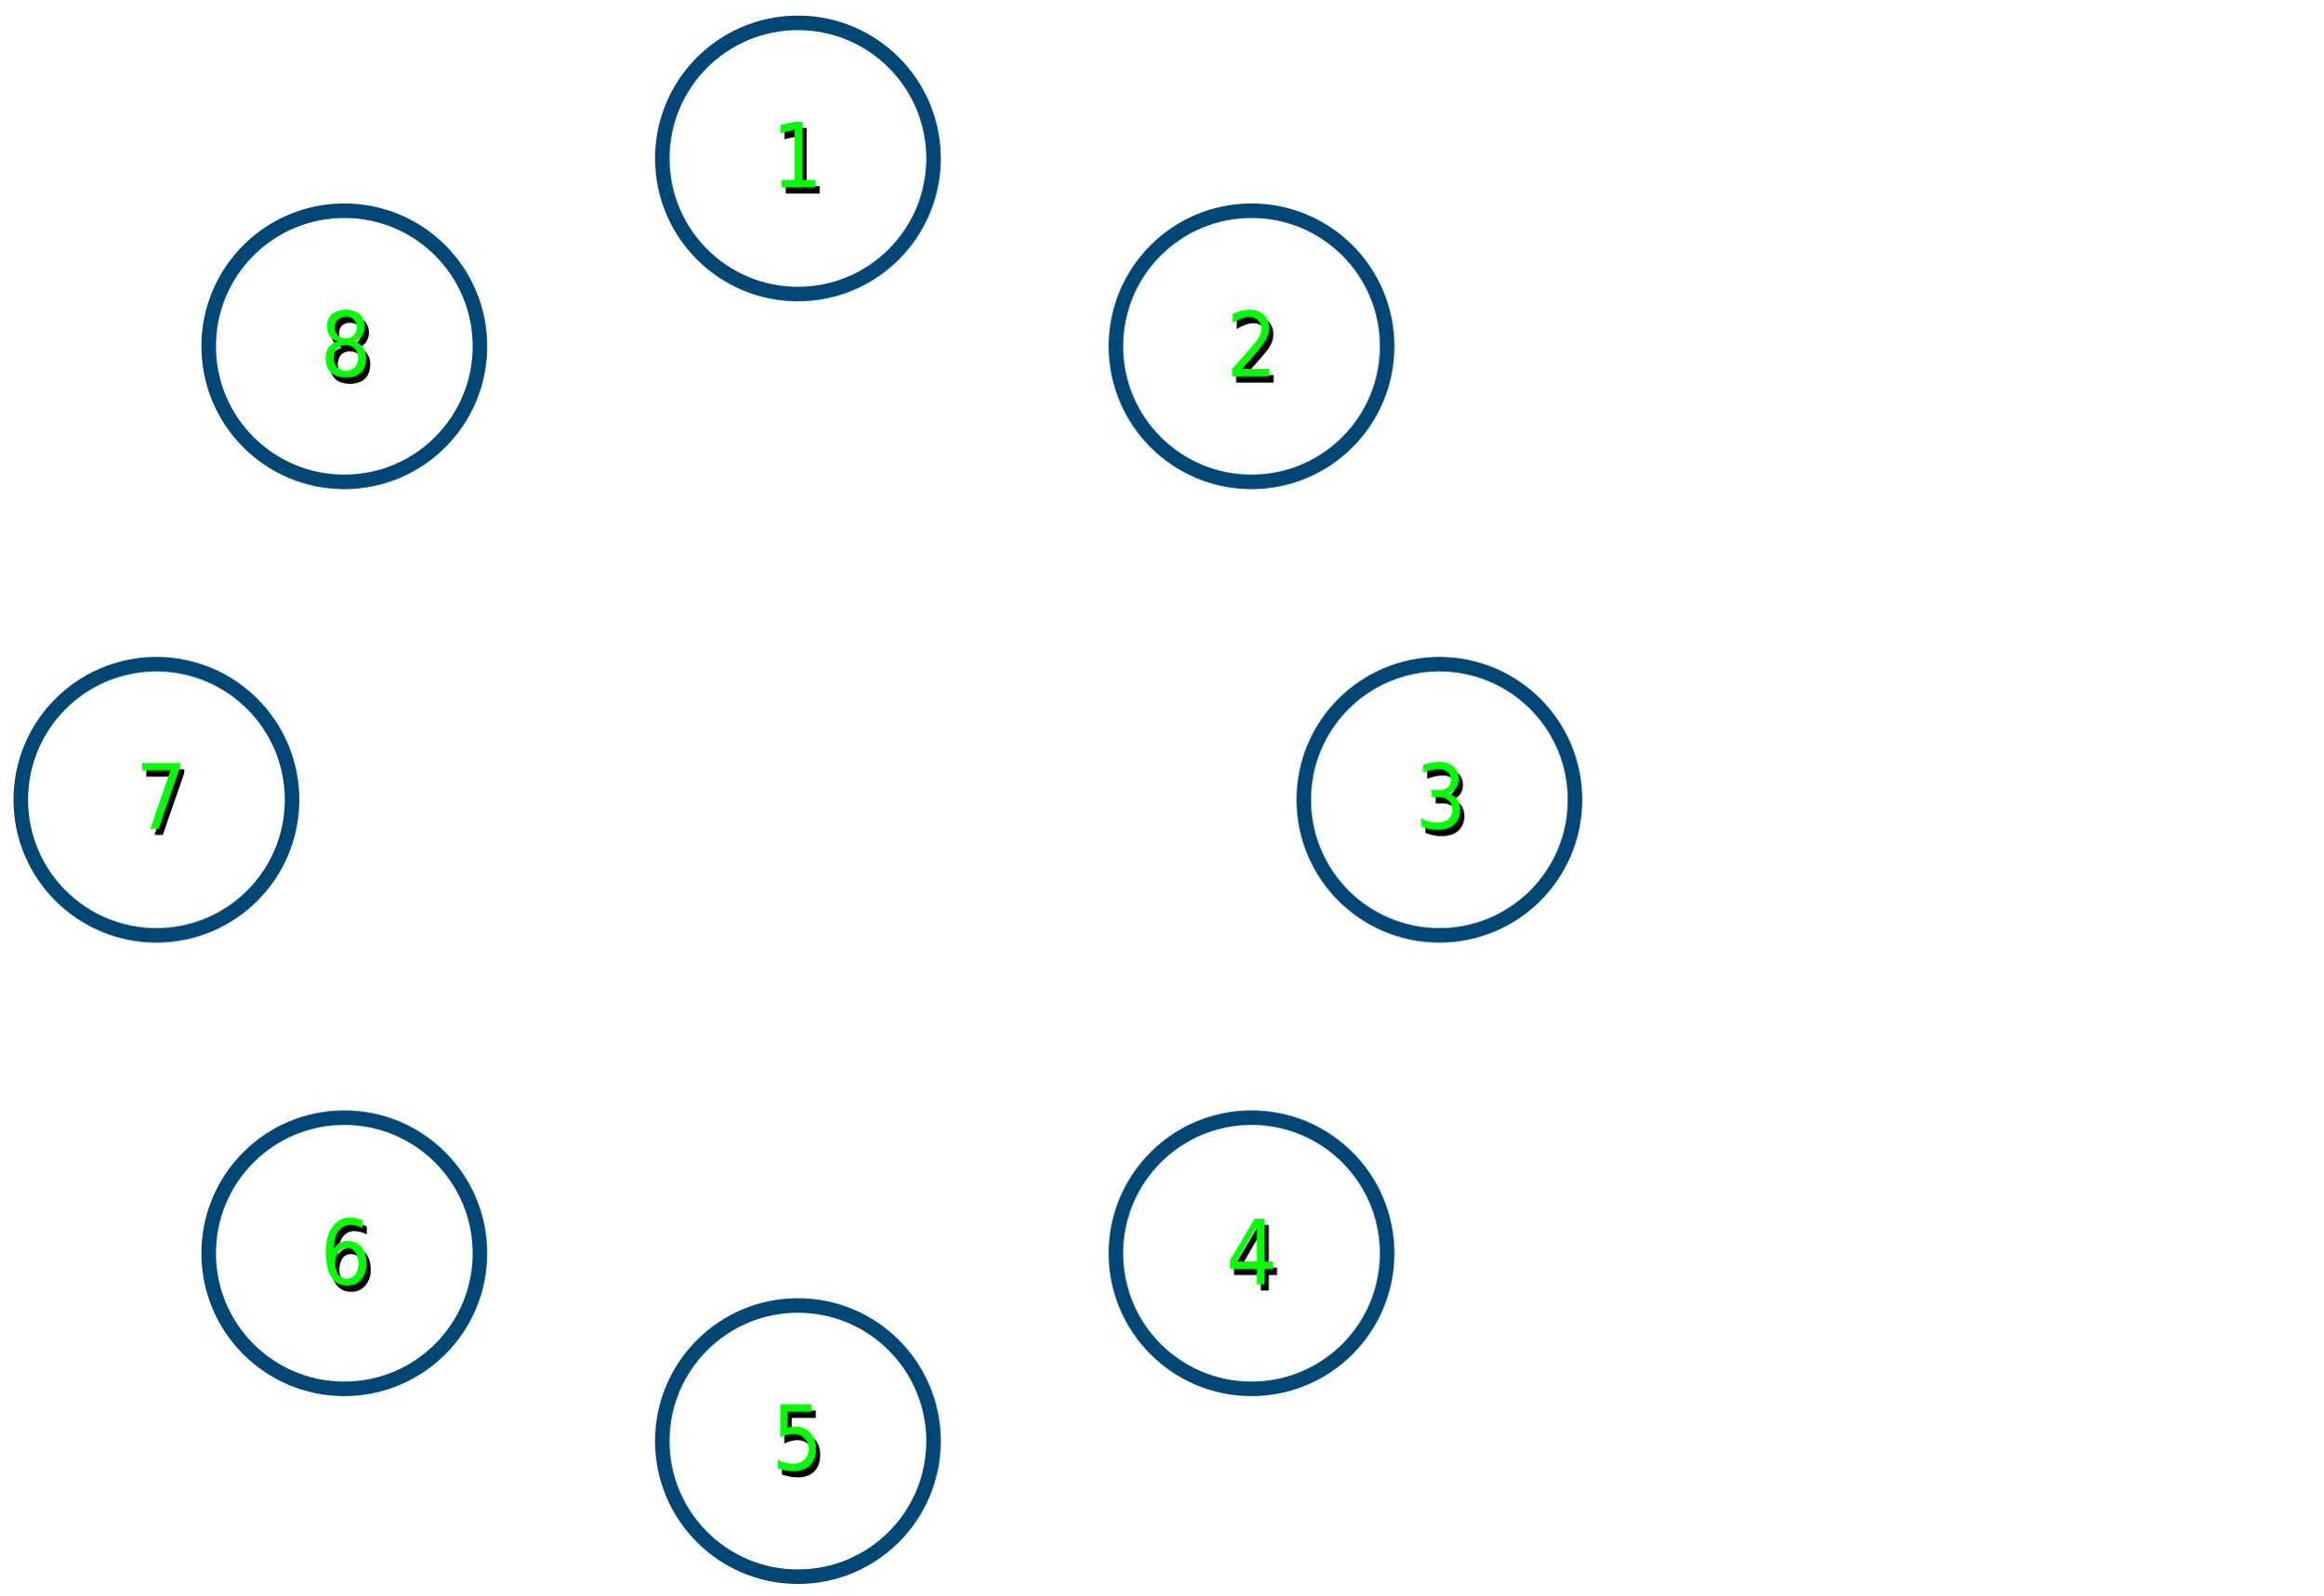
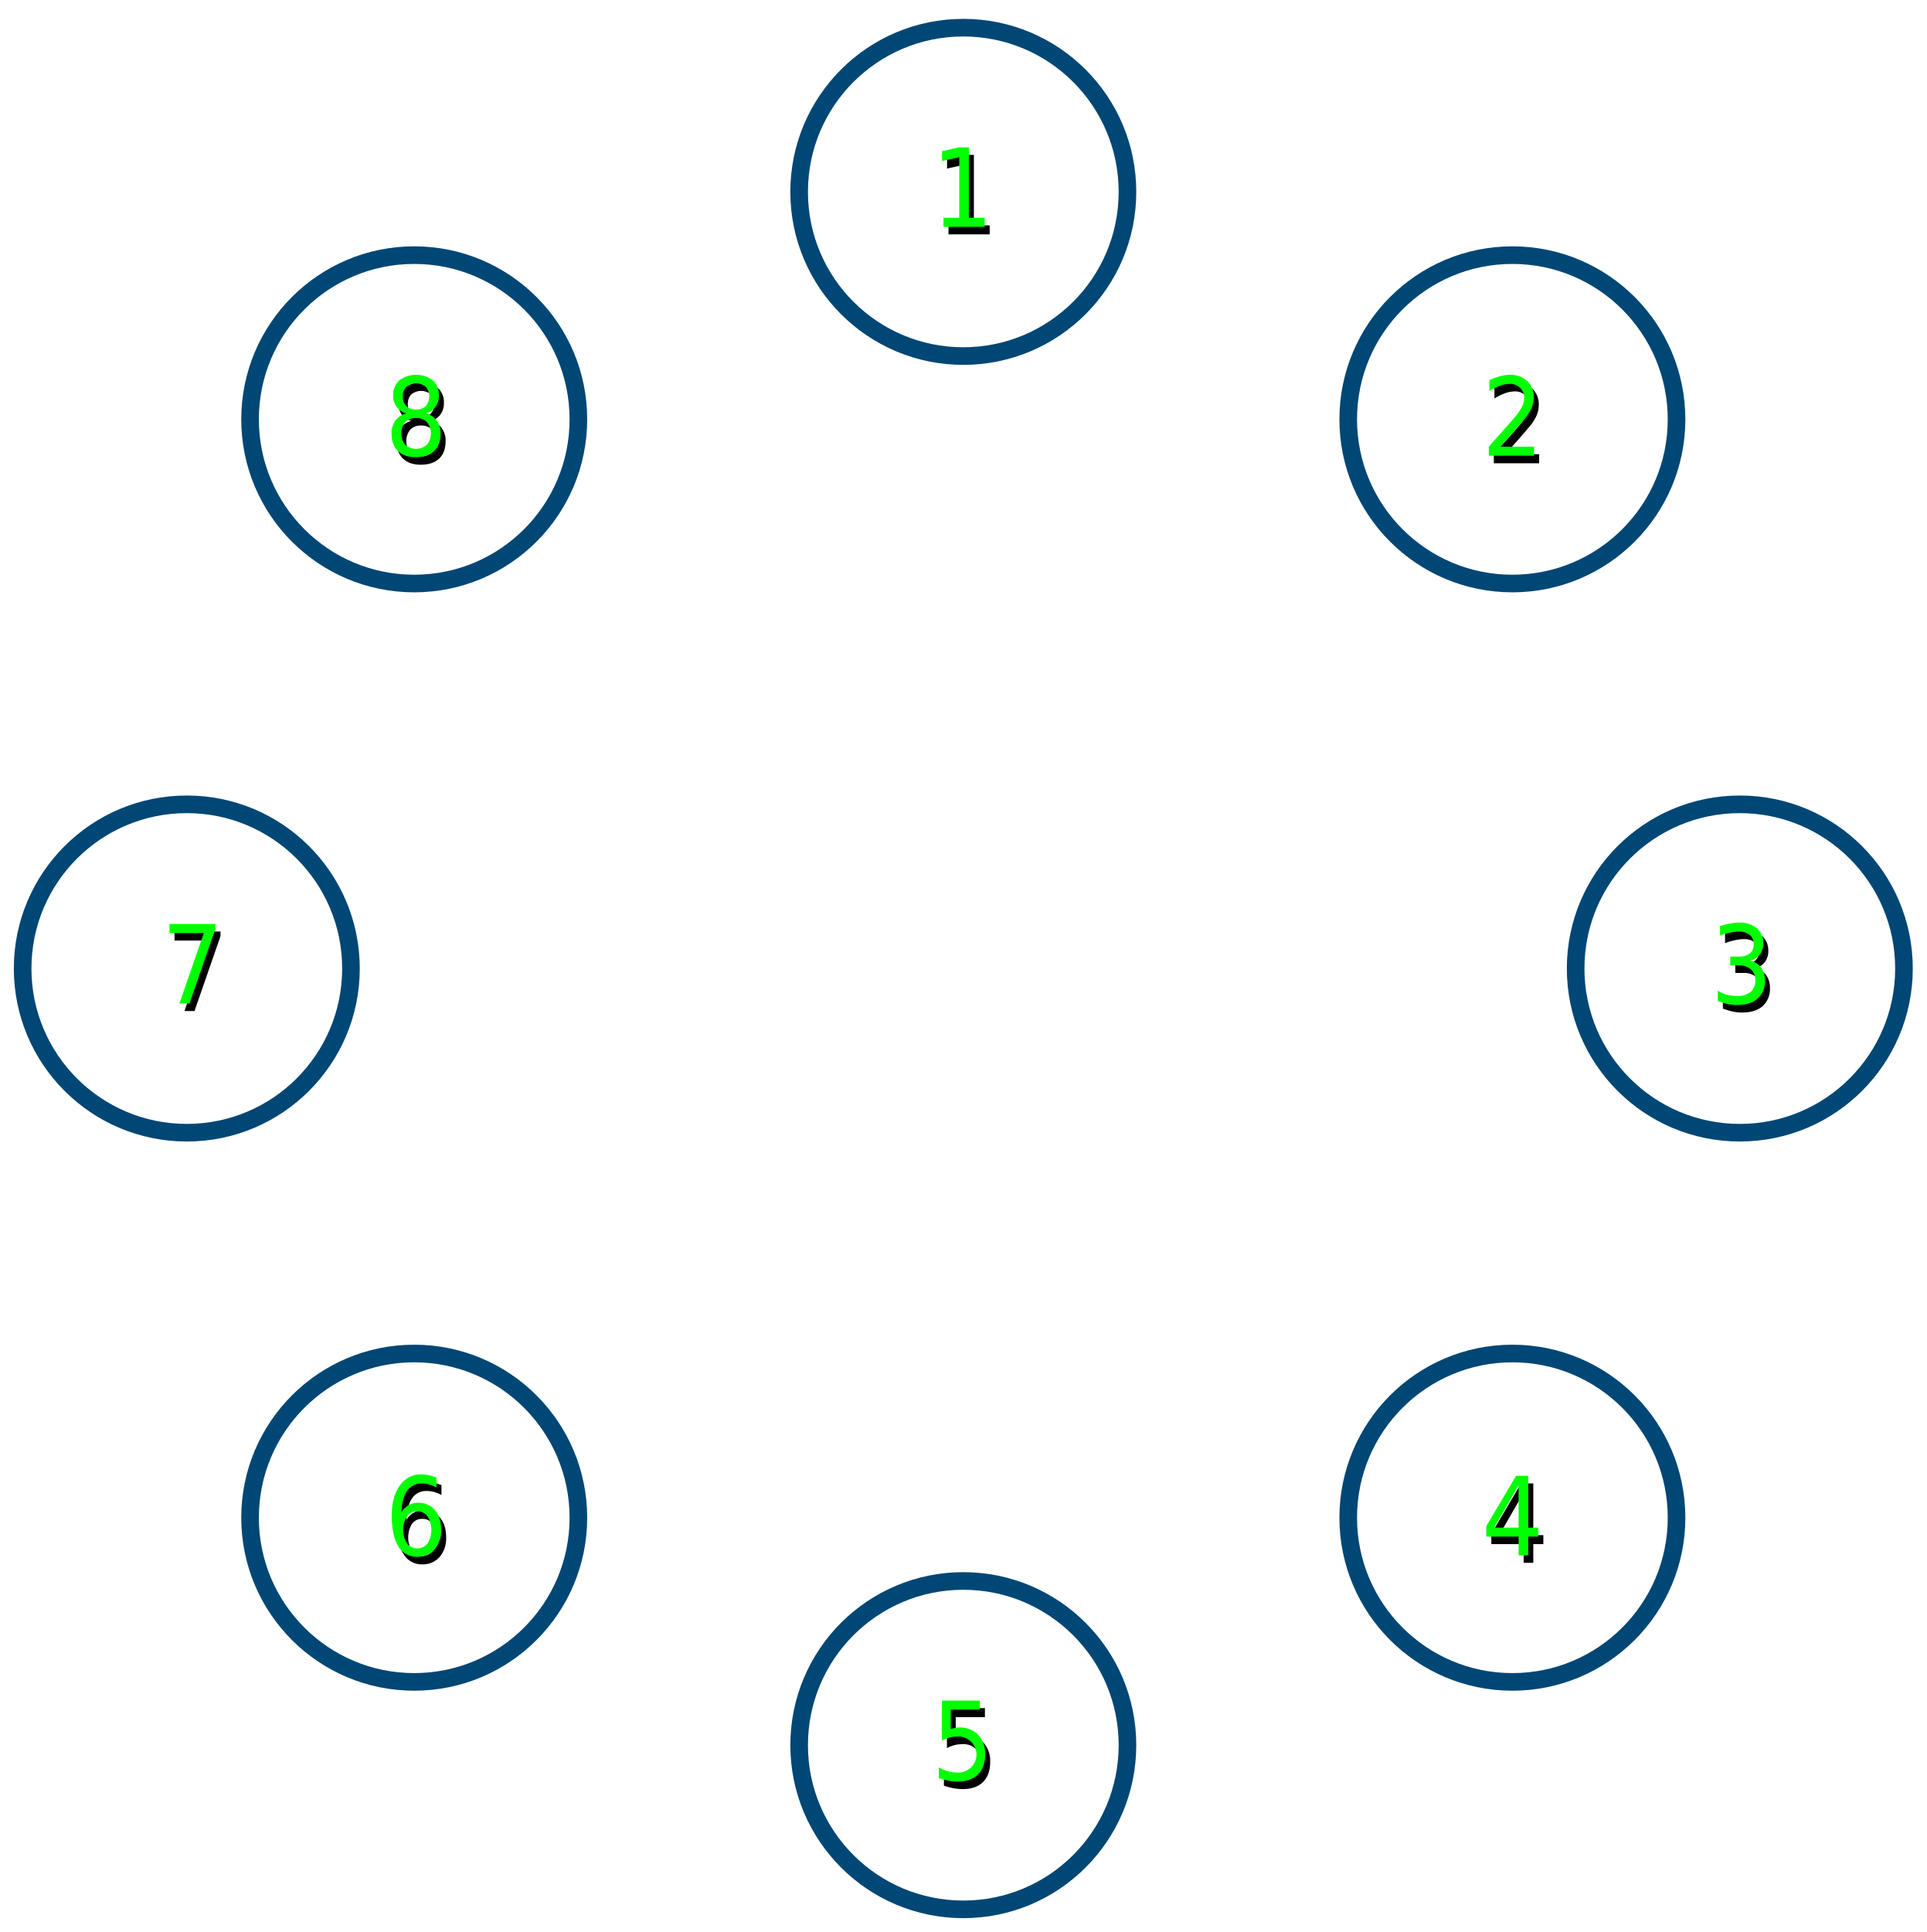
- <svg xmlns="http://www.w3.org/2000/svg" viewBox="0 0 1118 768">
-   <g>
-     <path d="M378.12,89.56h6.28V65.47L377.54,67V63.1l6.82-1.53h3.85v28h6.28v3.6H378.12Z" />
-     <path d="M377.48,679h15.11v3.59H381v7.75a11,11,0,0,1,1.69-.48,9.38,9.38,0,0,1,1.68-.16,10,10,0,0,1,7.54,2.9,10.88,10.88,0,0,1,2.78,7.85q0,5.1-2.85,7.93t-8.06,2.82a19.84,19.84,0,0,1-3.65-.34,27.33,27.33,0,0,1-3.84-1v-4.3a13.79,13.79,0,0,0,3.54,1.54,14.33,14.33,0,0,0,3.86.51,7.16,7.16,0,1,0,0-14.3,12.92,12.92,0,0,0-3.08.38,14.51,14.51,0,0,0-3.12,1.19Z" />
-     <path d="M164.57,167.33a6.77,6.77,0,0,1-3.85-2.56,7.53,7.53,0,0,1-1.38-4.59,7.69,7.69,0,0,1,2.43-6,11.17,11.17,0,0,1,13.31,0,7.72,7.72,0,0,1,2.42,6,7.53,7.53,0,0,1-1.38,4.59,6.79,6.79,0,0,1-3.83,2.56,7.56,7.56,0,0,1,4.33,2.82,8.37,8.37,0,0,1,1.55,5.12q0,4.59-2.53,7t-7.22,2.46q-4.69,0-7.23-2.46t-2.52-7a8.31,8.31,0,0,1,1.56-5.12A7.59,7.59,0,0,1,164.57,167.33Zm3.85,1.82a5.75,5.75,0,0,0-4.32,1.63,7.23,7.23,0,0,0,0,9,6.54,6.54,0,0,0,8.65,0,7.18,7.18,0,0,0,0-9A5.78,5.78,0,0,0,168.42,169.15Zm-5.25-8.57a4.79,4.79,0,0,0,5.25,5.21,5.26,5.26,0,0,0,3.87-1.38,5.94,5.94,0,0,0,0-7.66,5.3,5.3,0,0,0-3.87-1.37,5.24,5.24,0,0,0-3.87,1.37A5.18,5.18,0,0,0,163.17,160.58Z" />
-     <path d="M599.53,180.56h13.41v3.59h-18v-3.59q2.18-2.52,6-6.76c2.53-2.83,4.11-4.65,4.76-5.47a19.54,19.54,0,0,0,2.57-3.91,7.44,7.44,0,0,0,.73-3.14,5.53,5.53,0,0,0-1.58-4.1,5.61,5.61,0,0,0-4.15-1.59,11.51,11.51,0,0,0-3.81.7,21.68,21.68,0,0,0-4.29,2.11v-4.31a29.69,29.69,0,0,1,4.34-1.57,14.85,14.85,0,0,1,3.7-.53,9.89,9.89,0,0,1,7,2.46A8.54,8.54,0,0,1,612.8,161a10.32,10.32,0,0,1-.66,3.69,18.16,18.16,0,0,1-2.39,4.11q-.5.62-3,3.55Z" />
-     <path d="M176.52,590.36v3.9a14.14,14.14,0,0,0-2.92-1.17,11.41,11.41,0,0,0-2.92-.4,6.66,6.66,0,0,0-5.82,2.86q-2,2.85-2.28,8.63a8,8,0,0,1,2.81-2.82,7.25,7.25,0,0,1,3.73-1,8.47,8.47,0,0,1,6.78,2.89c1.66,1.92,2.48,4.54,2.48,7.86a11.38,11.38,0,0,1-2.59,7.81,8.76,8.76,0,0,1-6.91,2.94,8.35,8.35,0,0,1-7.53-4.2q-2.59-4.2-2.6-12.18,0-7.49,3.2-11.94a10,10,0,0,1,8.59-4.46,14.11,14.11,0,0,1,2.92.32A19.36,19.36,0,0,1,176.52,590.36Zm-7.64,13.4a4.89,4.89,0,0,0-4.09,2,10.37,10.37,0,0,0,0,10.78,5.25,5.25,0,0,0,8.21,0,10.37,10.37,0,0,0,0-10.78A4.92,4.92,0,0,0,168.88,603.76Z" />
-     <path d="M605.77,589.67h4.85v20.58h4v3.56h-4v7.44h-3.83v-7.44H593.94v-4.13Zm1,3.72-9.71,16.86h9.71Z" />
-     <path d="M70.39,370.3H88.67v1.82L78.34,401.89h-4l9.69-28H70.39Z" />
-     <path d="M698.86,384.86a7.35,7.35,0,0,1,4.31,2.73,8.33,8.33,0,0,1,1.55,5.12,9.12,9.12,0,0,1-2.89,7.23q-2.88,2.56-8.22,2.56a18.24,18.24,0,0,1-3.69-.39,25,25,0,0,1-3.92-1.17v-4.13a12.64,12.64,0,0,0,3.51,1.57,14.88,14.88,0,0,0,4,.53,8.38,8.38,0,0,0,5.51-1.59,5.68,5.68,0,0,0,1.89-4.61,5.58,5.58,0,0,0-1.76-4.37,7.08,7.08,0,0,0-4.9-1.58h-3.31v-3.51h3.45a6.64,6.64,0,0,0,4.35-1.26,4.45,4.45,0,0,0,1.51-3.63,4.58,4.58,0,0,0-1.55-3.73,6.75,6.75,0,0,0-4.45-1.3,16,16,0,0,0-3.39.38,29.46,29.46,0,0,0-4,1.18v-3.81a34.82,34.82,0,0,1,4.1-1,20.3,20.3,0,0,1,3.6-.34,10.27,10.27,0,0,1,6.94,2.21,7.5,7.5,0,0,1,2.56,6,7.18,7.18,0,0,1-1.35,4.43A7,7,0,0,1,698.86,384.86Z" />
-   </g>
-   <circle cx="384" cy="76.27" r="65.27" style="fill: none;stroke: #004775;stroke-miterlimit: 10;stroke-width: 7px" />
-   <circle cx="384" cy="693.73" r="65.27" style="fill: none;stroke: #004775;stroke-miterlimit: 10;stroke-width: 7px" />
-   <circle cx="602.31" cy="166.69" r="65.27" style="fill: none;stroke: #004775;stroke-miterlimit: 10;stroke-width: 7px" />
-   <circle cx="165.69" cy="603.31" r="65.27" style="fill: none;stroke: #004775;stroke-miterlimit: 10;stroke-width: 7px" />
-   <circle cx="602.31" cy="603.31" r="65.27" style="fill: none;stroke: #004775;stroke-miterlimit: 10;stroke-width: 7px" />
-   <circle cx="165.69" cy="166.69" r="65.27" style="fill: none;stroke: #004775;stroke-miterlimit: 10;stroke-width: 7px" />
-   <circle cx="692.73" cy="385" r="65.27" style="fill: none;stroke: #004775;stroke-miterlimit: 10;stroke-width: 7px" />
-   <circle cx="75.27" cy="385" r="65.27" style="fill: none;stroke: #004775;stroke-miterlimit: 10;stroke-width: 7px" />
-   <g>
-     <path d="M376.12,86.56h6.28V62.47L375.54,64V60.1l6.82-1.53h3.85v28h6.28v3.6H376.12Z" style="fill: lime" />
-     <path d="M375.48,676h15.11v3.59H379v7.75a11,11,0,0,1,1.69-.48,9.38,9.38,0,0,1,1.68-.16,10,10,0,0,1,7.54,2.9,10.88,10.88,0,0,1,2.78,7.85q0,5.1-2.85,7.93t-8.06,2.82a19.84,19.84,0,0,1-3.65-.34,27.33,27.33,0,0,1-3.84-1v-4.3a13.79,13.79,0,0,0,3.54,1.54,14.33,14.33,0,0,0,3.86.51,7.16,7.16,0,1,0,0-14.3,12.92,12.92,0,0,0-3.08.38,14.51,14.51,0,0,0-3.12,1.19Z" style="fill: lime" />
-     <path d="M162.57,164.33a6.77,6.77,0,0,1-3.85-2.56,7.53,7.53,0,0,1-1.38-4.59,7.69,7.69,0,0,1,2.43-6,11.17,11.17,0,0,1,13.31,0,7.72,7.72,0,0,1,2.42,6,7.53,7.53,0,0,1-1.38,4.59,6.79,6.79,0,0,1-3.83,2.56,7.56,7.56,0,0,1,4.33,2.82,8.37,8.37,0,0,1,1.55,5.12q0,4.59-2.53,7t-7.22,2.46q-4.69,0-7.23-2.46t-2.52-7a8.31,8.31,0,0,1,1.56-5.12A7.59,7.59,0,0,1,162.57,164.33Zm3.85,1.82a5.75,5.75,0,0,0-4.32,1.63,7.23,7.23,0,0,0,0,9,6.54,6.54,0,0,0,8.65,0,7.18,7.18,0,0,0,0-9A5.78,5.78,0,0,0,166.42,166.15Zm-5.25-8.57a4.79,4.79,0,0,0,5.25,5.21,5.26,5.26,0,0,0,3.87-1.38,5.94,5.94,0,0,0,0-7.66,5.3,5.3,0,0,0-3.87-1.37,5.24,5.24,0,0,0-3.87,1.37A5.18,5.18,0,0,0,161.17,157.58Z" style="fill: lime" />
-     <path d="M597.53,177.56h13.41v3.59h-18v-3.59q2.18-2.52,6-6.76c2.53-2.83,4.11-4.65,4.76-5.47a19.54,19.54,0,0,0,2.57-3.91,7.44,7.44,0,0,0,.73-3.14,5.53,5.53,0,0,0-1.58-4.1,5.61,5.61,0,0,0-4.15-1.59,11.51,11.51,0,0,0-3.81.7,21.68,21.68,0,0,0-4.29,2.11v-4.31a29.69,29.69,0,0,1,4.34-1.57,14.85,14.85,0,0,1,3.7-.53,9.89,9.89,0,0,1,7,2.46A8.54,8.54,0,0,1,610.8,158a10.32,10.32,0,0,1-.66,3.69,18.16,18.16,0,0,1-2.39,4.11q-.5.62-3,3.55Z" style="fill: lime" />
-     <path d="M174.52,587.36v3.9a14.14,14.14,0,0,0-2.92-1.17,11.41,11.41,0,0,0-2.92-.4,6.66,6.66,0,0,0-5.82,2.86q-2,2.85-2.28,8.63a8,8,0,0,1,2.81-2.82,7.25,7.25,0,0,1,3.73-1,8.47,8.47,0,0,1,6.78,2.89c1.66,1.92,2.48,4.54,2.48,7.86a11.38,11.38,0,0,1-2.59,7.81,8.76,8.76,0,0,1-6.91,2.94,8.35,8.35,0,0,1-7.53-4.2q-2.59-4.2-2.6-12.18,0-7.49,3.2-11.94a10,10,0,0,1,8.59-4.46,14.11,14.11,0,0,1,2.92.32A19.36,19.36,0,0,1,174.52,587.36Zm-7.64,13.4a4.89,4.89,0,0,0-4.09,2,10.37,10.37,0,0,0,0,10.78,5.25,5.25,0,0,0,8.21,0,10.37,10.37,0,0,0,0-10.78A4.92,4.92,0,0,0,166.88,600.76Z" style="fill: lime" />
-     <path d="M603.77,586.67h4.85v20.58h4v3.56h-4v7.44h-3.83v-7.44H591.94v-4.13Zm1,3.72-9.71,16.86h9.71Z" style="fill: lime" />
-     <path d="M68.39,367.3H86.67v1.82L76.34,398.89h-4l9.69-28H68.39Z" style="fill: lime" />
-     <path d="M696.86,381.86a7.35,7.35,0,0,1,4.31,2.73,8.33,8.33,0,0,1,1.55,5.12,9.12,9.12,0,0,1-2.89,7.23q-2.88,2.56-8.22,2.56a18.24,18.24,0,0,1-3.69-.39,25,25,0,0,1-3.92-1.17v-4.13a12.64,12.64,0,0,0,3.51,1.57,14.88,14.88,0,0,0,4,.53,8.38,8.38,0,0,0,5.51-1.59,5.68,5.68,0,0,0,1.89-4.61,5.58,5.58,0,0,0-1.76-4.37,7.08,7.08,0,0,0-4.9-1.58h-3.31v-3.51h3.45a6.64,6.64,0,0,0,4.35-1.26,4.45,4.45,0,0,0,1.51-3.63,4.58,4.58,0,0,0-1.55-3.73,6.75,6.75,0,0,0-4.45-1.3,16,16,0,0,0-3.39.38,29.46,29.46,0,0,0-4,1.18v-3.81a34.82,34.82,0,0,1,4.1-1,20.3,20.3,0,0,1,3.6-.34,10.27,10.27,0,0,1,6.94,2.21,7.5,7.5,0,0,1,2.56,6,7.18,7.18,0,0,1-1.35,4.43A7,7,0,0,1,696.86,381.86Z" style="fill: lime" />
-   </g>
+ <svg xmlns="http://www.w3.org/2000/svg" viewBox="0 0 766 768">
+   <defs>
+     <style>.a{fill:none;stroke:#004775;stroke-miterlimit:10;stroke-width:7px;}.b{fill:lime;}</style>
+   </defs>
+   <path d="M377.12,89.56h6.28V65.47L376.54,67V63.1l6.82-1.53h3.85v28h6.28v3.6H377.12Z" />
+   <path d="M376.48,679h15.11v3.59H380v7.75a10.87,10.87,0,0,1,1.69-.48,9.47,9.47,0,0,1,1.68-.16,10,10,0,0,1,7.54,2.9,10.88,10.88,0,0,1,2.78,7.85q0,5.1-2.85,7.93t-8.06,2.82a19.45,19.45,0,0,1-3.65-.34,26.75,26.75,0,0,1-3.84-1v-4.3a13.44,13.44,0,0,0,3.54,1.54,14.41,14.41,0,0,0,3.86.51,7.16,7.16,0,1,0,.76-14.3h-.76a12.8,12.8,0,0,0-3.08.38,14.55,14.55,0,0,0-3.12,1.19Z" />
+   <path d="M163.57,167.33a6.79,6.79,0,0,1-3.85-2.56,7.53,7.53,0,0,1-1.38-4.59,7.72,7.72,0,0,1,2.43-6,11.18,11.18,0,0,1,13.31,0,7.71,7.71,0,0,1,2.42,6,7.53,7.53,0,0,1-1.38,4.59,6.79,6.79,0,0,1-3.83,2.56,7.55,7.55,0,0,1,4.33,2.82,8.37,8.37,0,0,1,1.55,5.12q0,4.59-2.53,7c-1.69,1.61-4.09,2.43-7.22,2.46s-5.54-.82-7.23-2.46-2.53-4-2.52-7a8.31,8.31,0,0,1,1.56-5.12A7.58,7.58,0,0,1,163.57,167.33Zm3.85,1.82a5.79,5.79,0,0,0-4.32,1.63,7.24,7.24,0,0,0,0,9,6.54,6.54,0,0,0,8.65,0,7.19,7.19,0,0,0,0-9,5.79,5.79,0,0,0-4.33-1.63Zm-5.25-8.57a4.78,4.78,0,0,0,4.33,5.21,4.71,4.71,0,0,0,.92,0,5.26,5.26,0,0,0,3.87-1.38,5.93,5.93,0,0,0,0-7.66,6.15,6.15,0,0,0-7.74,0,5.2,5.2,0,0,0-1.38,3.83Z" />
+   <path d="M598.53,180.56h13.41v3.59h-18v-3.59q2.17-2.52,6-6.76c2.53-2.83,4.11-4.65,4.76-5.47a19.85,19.85,0,0,0,2.57-3.91,7.41,7.41,0,0,0,.73-3.14,5.53,5.53,0,0,0-1.58-4.1,5.63,5.63,0,0,0-4.15-1.59,11.52,11.52,0,0,0-3.81.7,21.63,21.63,0,0,0-4.29,2.11v-4.31a28.8,28.8,0,0,1,4.34-1.57,15,15,0,0,1,3.7-.53,9.89,9.89,0,0,1,7,2.46A8.53,8.53,0,0,1,611.8,161a10.33,10.33,0,0,1-.66,3.69,18.16,18.16,0,0,1-2.39,4.11c-.33.41-1.33,1.6-3,3.55Z" />
+   <path d="M175.52,590.36v3.9a14.14,14.14,0,0,0-2.92-1.17,11.49,11.49,0,0,0-2.92-.4,6.65,6.65,0,0,0-5.82,2.86q-2,2.85-2.28,8.63a8,8,0,0,1,2.81-2.82,7.3,7.3,0,0,1,3.73-1,8.47,8.47,0,0,1,6.78,2.89c1.66,1.92,2.48,4.54,2.48,7.86a11.36,11.36,0,0,1-2.59,7.81,8.75,8.75,0,0,1-6.91,2.94,8.36,8.36,0,0,1-7.53-4.2q-2.59-4.2-2.6-12.18,0-7.49,3.2-11.94a10,10,0,0,1,8.59-4.46,13.68,13.68,0,0,1,2.92.32A19.38,19.38,0,0,1,175.52,590.36Zm-7.64,13.4a4.88,4.88,0,0,0-4.09,2,10.39,10.39,0,0,0,0,10.78,5.25,5.25,0,0,0,7.38.83,5,5,0,0,0,.83-.83,10.39,10.39,0,0,0,0-10.78A4.93,4.93,0,0,0,167.88,603.76Z" />
+   <path d="M604.77,589.67h4.85v20.58h4v3.56h-4v7.44h-3.83v-7.44H592.94v-4.13Zm1,3.72-9.71,16.86h9.71Z" />
+   <path d="M69.39,370.3H87.67v1.82L77.34,401.89h-4l9.69-28H69.39Z" />
+   <path d="M697.86,384.86a7.32,7.32,0,0,1,4.31,2.73,8.3,8.3,0,0,1,1.55,5.12,9.1,9.1,0,0,1-2.89,7.23q-2.88,2.56-8.22,2.56a17.59,17.59,0,0,1-3.69-.39,24.21,24.21,0,0,1-3.92-1.17v-4.13a12.58,12.58,0,0,0,3.51,1.57,14.61,14.61,0,0,0,4,.53,8.4,8.4,0,0,0,5.51-1.59,5.67,5.67,0,0,0,1.89-4.61,5.58,5.58,0,0,0-1.76-4.37,7.09,7.09,0,0,0-4.9-1.58h-3.31v-3.51h3.45a6.65,6.65,0,0,0,4.35-1.26,4.44,4.44,0,0,0,1.51-3.63,4.57,4.57,0,0,0-1.55-3.73,6.69,6.69,0,0,0-4.45-1.3,16.08,16.08,0,0,0-3.39.38,29.14,29.14,0,0,0-4,1.18v-3.81a34,34,0,0,1,4.1-1,20.7,20.7,0,0,1,3.6-.34A10.25,10.25,0,0,1,700.5,372a7.49,7.49,0,0,1,2.56,6,7.17,7.17,0,0,1-1.35,4.43A7,7,0,0,1,697.86,384.86Z" />
+   <circle class="a" cx="383" cy="76.27" r="65.27" />
+   <circle class="a" cx="383" cy="693.73" r="65.27" />
+   <circle class="a" cx="601.31" cy="166.69" r="65.27" />
+   <circle class="a" cx="164.69" cy="603.31" r="65.27" />
+   <circle class="a" cx="601.31" cy="603.31" r="65.27" />
+   <circle class="a" cx="164.69" cy="166.69" r="65.27" />
+   <circle class="a" cx="691.73" cy="385" r="65.27" />
+   <circle class="a" cx="74.27" cy="385" r="65.27" />
+   <path class="b" d="M375.12,86.56h6.28V62.47L374.54,64V60.1l6.82-1.53h3.85v28h6.28v3.6H375.12Z" />
+   <path class="b" d="M374.48,676h15.11v3.59H378v7.75a10.87,10.87,0,0,1,1.69-.48,9.47,9.47,0,0,1,1.68-.16,10,10,0,0,1,7.54,2.9,10.88,10.88,0,0,1,2.78,7.85q0,5.1-2.85,7.93t-8.06,2.82a19.45,19.45,0,0,1-3.65-.34,26.75,26.75,0,0,1-3.84-1v-4.3a13.44,13.44,0,0,0,3.54,1.54,14.41,14.41,0,0,0,3.86.51,7.16,7.16,0,1,0,.76-14.3h-.76a12.8,12.8,0,0,0-3.08.38,14.55,14.55,0,0,0-3.12,1.19Z" />
+   <path class="b" d="M161.57,164.33a6.79,6.79,0,0,1-3.85-2.56,7.53,7.53,0,0,1-1.38-4.59,7.72,7.72,0,0,1,2.43-6,11.18,11.18,0,0,1,13.31,0,7.71,7.71,0,0,1,2.42,6,7.53,7.53,0,0,1-1.38,4.59,6.79,6.79,0,0,1-3.83,2.56,7.55,7.55,0,0,1,4.33,2.82,8.37,8.37,0,0,1,1.55,5.12q0,4.59-2.53,7c-1.69,1.61-4.09,2.43-7.22,2.46s-5.54-.82-7.23-2.46-2.53-4-2.52-7a8.31,8.31,0,0,1,1.56-5.12A7.58,7.58,0,0,1,161.57,164.33Zm3.85,1.82a5.79,5.79,0,0,0-4.32,1.63,7.24,7.24,0,0,0,0,9,6.54,6.54,0,0,0,8.65,0,7.19,7.19,0,0,0,0-9,5.79,5.79,0,0,0-4.33-1.63Zm-5.25-8.57a4.78,4.78,0,0,0,4.33,5.21,4.71,4.71,0,0,0,.92,0,5.26,5.26,0,0,0,3.87-1.38,5.93,5.93,0,0,0,0-7.66,6.15,6.15,0,0,0-7.74,0,5.2,5.2,0,0,0-1.38,3.83Z" />
+   <path class="b" d="M596.53,177.56h13.41v3.59h-18v-3.59q2.17-2.52,6-6.76c2.53-2.83,4.11-4.65,4.76-5.47a19.85,19.85,0,0,0,2.57-3.91,7.41,7.41,0,0,0,.73-3.14,5.53,5.53,0,0,0-1.58-4.1,5.63,5.63,0,0,0-4.15-1.59,11.52,11.52,0,0,0-3.81.7,21.63,21.63,0,0,0-4.29,2.11v-4.31a28.8,28.8,0,0,1,4.34-1.57,15,15,0,0,1,3.7-.53,9.89,9.89,0,0,1,7,2.46A8.53,8.53,0,0,1,609.8,158a10.33,10.33,0,0,1-.66,3.69,18.16,18.16,0,0,1-2.39,4.11c-.33.41-1.33,1.6-3,3.55Z" />
+   <path class="b" d="M173.52,587.36v3.9a14.14,14.14,0,0,0-2.92-1.17,11.49,11.49,0,0,0-2.92-.4,6.65,6.65,0,0,0-5.82,2.86q-2,2.85-2.28,8.63a8,8,0,0,1,2.81-2.82,7.3,7.3,0,0,1,3.73-1,8.47,8.47,0,0,1,6.78,2.89c1.66,1.92,2.48,4.54,2.48,7.86a11.36,11.36,0,0,1-2.59,7.81,8.75,8.75,0,0,1-6.91,2.94,8.36,8.36,0,0,1-7.53-4.2q-2.59-4.2-2.6-12.18,0-7.49,3.2-11.94a10,10,0,0,1,8.59-4.46,13.68,13.68,0,0,1,2.92.32A19.38,19.38,0,0,1,173.52,587.36Zm-7.64,13.4a4.88,4.88,0,0,0-4.09,2,10.39,10.39,0,0,0,0,10.78,5.25,5.25,0,0,0,7.38.83,5,5,0,0,0,.83-.83,10.39,10.39,0,0,0,0-10.78A4.93,4.93,0,0,0,165.88,600.76Z" />
+   <path class="b" d="M602.77,586.67h4.85v20.58h4v3.56h-4v7.44h-3.83v-7.44H590.94v-4.13Zm1,3.72-9.71,16.86h9.71Z" />
+   <path class="b" d="M67.39,367.3H85.67v1.82L75.34,398.89h-4l9.69-28H67.39Z" />
+   <path class="b" d="M695.86,381.86a7.32,7.32,0,0,1,4.31,2.73,8.3,8.3,0,0,1,1.55,5.12,9.1,9.1,0,0,1-2.89,7.23q-2.88,2.56-8.22,2.56a17.59,17.59,0,0,1-3.69-.39,24.21,24.21,0,0,1-3.92-1.17v-4.13a12.58,12.58,0,0,0,3.51,1.57,14.61,14.61,0,0,0,4,.53,8.4,8.4,0,0,0,5.51-1.59,5.67,5.67,0,0,0,1.89-4.61,5.58,5.58,0,0,0-1.76-4.37,7.09,7.09,0,0,0-4.9-1.58h-3.31v-3.51h3.45a6.65,6.65,0,0,0,4.35-1.26,4.44,4.44,0,0,0,1.51-3.63,4.57,4.57,0,0,0-1.55-3.73,6.69,6.69,0,0,0-4.45-1.3,16.08,16.08,0,0,0-3.39.38,29.14,29.14,0,0,0-4,1.18v-3.81a34,34,0,0,1,4.1-1,20.7,20.7,0,0,1,3.6-.34A10.25,10.25,0,0,1,698.5,369a7.49,7.49,0,0,1,2.56,6,7.17,7.17,0,0,1-1.35,4.43A7,7,0,0,1,695.86,381.86Z" />
</svg>
